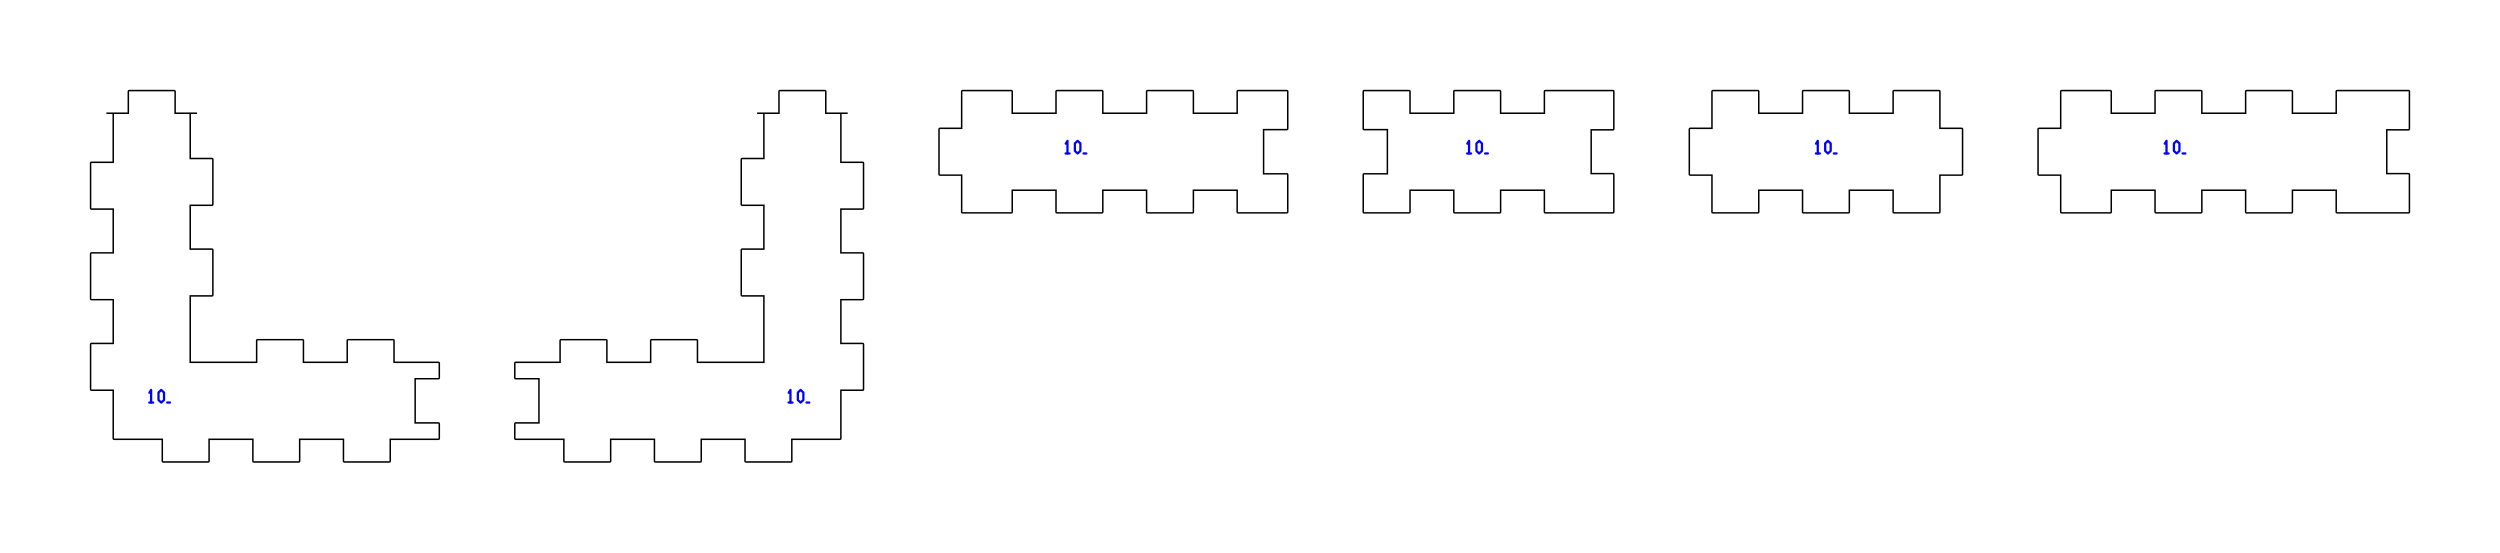
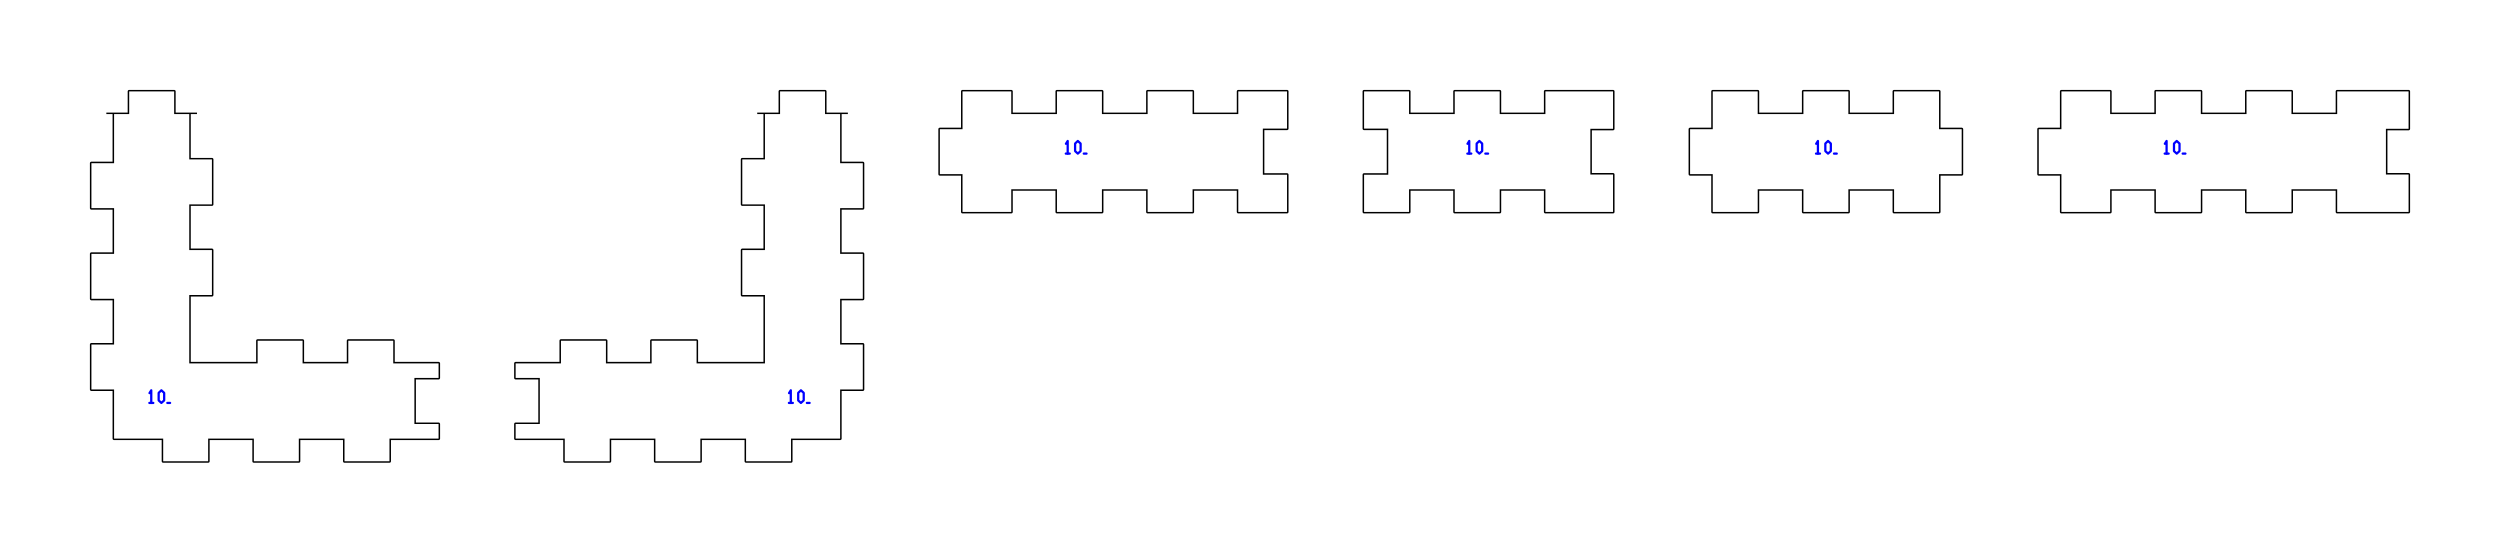
- <svg xmlns="http://www.w3.org/2000/svg" width="331.20mm" height="73.20mm" viewBox="0 0 331.20 73.20">
+ <svg xmlns="http://www.w3.org/2000/svg" width="330.90mm" height="73.15mm" viewBox="0 0 330.90 73.15">
  <g transform="translate(12.000,12.000)">
    <g transform="translate(-10.000,-10.000)">
-       <path d="M 13.100 56.200 H 19.500 V 59.100 C 19.500 59.155 19.545 59.200 19.600 59.200 H 25.600 C 25.655 59.200 25.700 59.155 25.700 59.100 V 56.200 H 31.500 V 59.100 C 31.500 59.155 31.545 59.200 31.600 59.200 H 37.600 C 37.655 59.200 37.700 59.155 37.700 59.100 V 56.200 H 43.500 V 59.100 C 43.500 59.155 43.545 59.200 43.600 59.200 H 49.600 C 49.655 59.200 49.700 59.155 49.700 59.100 V 56.200 H 56.100 C 56.155 56.200 56.200 56.155 56.200 56.100 V 54.125 C 56.200 54.070 56.155 54.025 56.100 54.025 H 55.900 H 53.000 V 51.125 V 51.075 V 48.175 H 55.900 H 56.100 C 56.155 48.175 56.200 48.130 56.200 48.075 V 46.100 C 56.200 46.045 56.155 46.000 56.100 46.000 H 50.200 V 43.100 C 50.200 43.045 50.155 43.000 50.100 43.000 H 44.100 C 44.045 43.000 44.000 43.045 44.000 43.100 V 46.000 H 38.200 V 43.100 C 38.200 43.045 38.155 43.000 38.100 43.000 H 32.100 C 32.045 43.000 32.000 43.045 32.000 43.100 V 46.000 H 26.100 H 23.200 V 43.100 V 37.200 H 26.100 C 26.155 37.200 26.200 37.155 26.200 37.100 V 31.100 C 26.200 31.045 26.155 31.000 26.100 31.000 H 23.200 V 25.200 H 26.100 C 26.155 25.200 26.200 25.155 26.200 25.100 V 19.100 C 26.200 19.045 26.155 19.000 26.100 19.000 H 23.200 V 13.100 C 23.200 13.045 23.155 13.000 23.100 13.000 H 24.100 H 21.200 V 10.100 C 21.200 10.045 21.155 10.000 21.100 10.000 H 15.100 C 15.045 10.000 15.000 10.045 15.000 10.100 V 13.000 H 12.100 H 13.100 C 13.045 13.000 13.000 13.045 13.000 13.100 V 19.500 H 10.100 C 10.045 19.500 10.000 19.545 10.000 19.600 V 25.600 C 10.000 25.655 10.045 25.700 10.100 25.700 H 13.000 V 31.500 H 10.100 C 10.045 31.500 10.000 31.545 10.000 31.600 V 37.600 C 10.000 37.655 10.045 37.700 10.100 37.700 H 13.000 V 43.500 H 10.100 C 10.045 43.500 10.000 43.545 10.000 43.600 V 49.600 C 10.000 49.655 10.045 49.700 10.100 49.700 H 13.000 V 56.100 C 13.000 56.155 13.045 56.200 13.100 56.200 Z" fill="none" stroke="#000000" stroke-width="0.2" />
+       <path d="M 13.075 56.150 H 19.500 V 59.075 C 19.500 59.116 19.534 59.150 19.575 59.150 H 25.575 C 25.616 59.150 25.650 59.116 25.650 59.075 V 56.150 H 31.500 V 59.075 C 31.500 59.116 31.534 59.150 31.575 59.150 H 37.575 C 37.616 59.150 37.650 59.116 37.650 59.075 V 56.150 H 43.500 V 59.075 C 43.500 59.116 43.534 59.150 43.575 59.150 H 49.575 C 49.616 59.150 49.650 59.116 49.650 59.075 V 56.150 H 56.075 C 56.116 56.150 56.150 56.116 56.150 56.075 V 54.100 C 56.150 54.059 56.116 54.025 56.075 54.025 H 55.875 H 52.950 V 51.100 V 51.050 V 48.125 H 55.875 H 56.075 C 56.116 48.125 56.150 48.091 56.150 48.050 V 46.075 C 56.150 46.034 56.116 46.000 56.075 46.000 H 50.150 V 43.075 C 50.150 43.034 50.116 43.000 50.075 43.000 H 44.075 C 44.034 43.000 44.000 43.034 44.000 43.075 V 46.000 H 38.150 V 43.075 C 38.150 43.034 38.116 43.000 38.075 43.000 H 32.075 C 32.034 43.000 32.000 43.034 32.000 43.075 V 46.000 H 26.075 H 23.150 V 43.075 V 37.150 H 26.075 C 26.116 37.150 26.150 37.116 26.150 37.075 V 31.075 C 26.150 31.034 26.116 31.000 26.075 31.000 H 23.150 V 25.150 H 26.075 C 26.116 25.150 26.150 25.116 26.150 25.075 V 19.075 C 26.150 19.034 26.116 19.000 26.075 19.000 H 23.150 V 13.075 C 23.150 13.034 23.116 13.000 23.075 13.000 H 24.075 H 21.150 V 10.075 C 21.150 10.034 21.116 10.000 21.075 10.000 H 15.075 C 15.034 10.000 15.000 10.034 15.000 10.075 V 13.000 H 12.075 H 13.075 C 13.034 13.000 13.000 13.034 13.000 13.075 V 19.500 H 10.075 C 10.034 19.500 10.000 19.534 10.000 19.575 V 25.575 C 10.000 25.616 10.034 25.650 10.075 25.650 H 13.000 V 31.500 H 10.075 C 10.034 31.500 10.000 31.534 10.000 31.575 V 37.575 C 10.000 37.616 10.034 37.650 10.075 37.650 H 13.000 V 43.500 H 10.075 C 10.034 43.500 10.000 43.534 10.000 43.575 V 49.575 C 10.000 49.616 10.034 49.650 10.075 49.650 H 13.000 V 56.075 C 13.000 56.116 13.034 56.150 13.075 56.150 Z" fill="none" stroke="#000000" stroke-width="0.2" />
    </g>
    <g transform="translate(7.48,41.33)">
      <polyline points="0.31,-1.30 0.54,-1.67 0.54,0.00" fill="none" stroke="#0000ff" stroke-width="0.3" stroke-linecap="round" stroke-linejoin="round" />
      <polyline points="0.29,0.00 0.81,0.00" fill="none" stroke="#0000ff" stroke-width="0.3" stroke-linecap="round" stroke-linejoin="round" />
      <polyline points="1.88,-1.67 2.25,-1.33 2.25,-0.33 1.88,0.00 1.52,-0.33 1.52,-1.33 1.88,-1.67" fill="none" stroke="#0000ff" stroke-width="0.3" stroke-linecap="round" stroke-linejoin="round" />
      <polyline points="2.67,0.00 3.03,0.00" fill="none" stroke="#0000ff" stroke-width="0.3" stroke-linecap="round" stroke-linejoin="round" />
    </g>
  </g>
-   <g transform="translate(68.200,12.000)">
-     <g transform="translate(-57.700,-10.000)">
-       <path d="M 100.800 56.200 H 94.400 V 59.100 C 94.400 59.155 94.355 59.200 94.300 59.200 H 88.300 C 88.245 59.200 88.200 59.155 88.200 59.100 V 56.200 H 82.400 V 59.100 C 82.400 59.155 82.355 59.200 82.300 59.200 H 76.300 C 76.245 59.200 76.200 59.155 76.200 59.100 V 56.200 H 70.400 V 59.100 C 70.400 59.155 70.355 59.200 70.300 59.200 H 64.300 C 64.245 59.200 64.200 59.155 64.200 59.100 V 56.200 H 57.800 C 57.745 56.200 57.700 56.155 57.700 56.100 V 54.125 C 57.700 54.070 57.745 54.025 57.800 54.025 H 58.000 H 60.900 V 51.125 V 51.075 V 48.175 H 58.000 H 57.800 C 57.745 48.175 57.700 48.130 57.700 48.075 V 46.100 C 57.700 46.045 57.745 46.000 57.800 46.000 H 63.700 V 43.100 C 63.700 43.045 63.745 43.000 63.800 43.000 H 69.800 C 69.855 43.000 69.900 43.045 69.900 43.100 V 46.000 H 75.700 V 43.100 C 75.700 43.045 75.745 43.000 75.800 43.000 H 81.800 C 81.855 43.000 81.900 43.045 81.900 43.100 V 46.000 H 87.800 H 90.700 V 43.100 V 37.200 H 87.800 C 87.745 37.200 87.700 37.155 87.700 37.100 V 31.100 C 87.700 31.045 87.745 31.000 87.800 31.000 H 90.700 V 25.200 H 87.800 C 87.745 25.200 87.700 25.155 87.700 25.100 V 19.100 C 87.700 19.045 87.745 19.000 87.800 19.000 H 90.700 V 13.100 C 90.700 13.045 90.745 13.000 90.800 13.000 H 89.800 H 92.700 V 10.100 C 92.700 10.045 92.745 10.000 92.800 10.000 H 98.800 C 98.855 10.000 98.900 10.045 98.900 10.100 V 13.000 H 101.800 H 100.800 C 100.855 13.000 100.900 13.045 100.900 13.100 V 19.500 H 103.800 C 103.855 19.500 103.900 19.545 103.900 19.600 V 25.600 C 103.900 25.655 103.855 25.700 103.800 25.700 H 100.900 V 31.500 H 103.800 C 103.855 31.500 103.900 31.545 103.900 31.600 V 37.600 C 103.900 37.655 103.855 37.700 103.800 37.700 H 100.900 V 43.500 H 103.800 C 103.855 43.500 103.900 43.545 103.900 43.600 V 49.600 C 103.900 49.655 103.855 49.700 103.800 49.700 H 100.900 V 56.100 C 100.900 56.155 100.855 56.200 100.800 56.200 Z" fill="none" stroke="#000000" stroke-width="0.2" />
+   <g transform="translate(68.150,12.000)">
+     <g transform="translate(-57.650,-10.000)">
+       <path d="M 100.725 56.150 H 94.300 V 59.075 C 94.300 59.116 94.266 59.150 94.225 59.150 H 88.225 C 88.184 59.150 88.150 59.116 88.150 59.075 V 56.150 H 82.300 V 59.075 C 82.300 59.116 82.266 59.150 82.225 59.150 H 76.225 C 76.184 59.150 76.150 59.116 76.150 59.075 V 56.150 H 70.300 V 59.075 C 70.300 59.116 70.266 59.150 70.225 59.150 H 64.225 C 64.184 59.150 64.150 59.116 64.150 59.075 V 56.150 H 57.725 C 57.684 56.150 57.650 56.116 57.650 56.075 V 54.100 C 57.650 54.059 57.684 54.025 57.725 54.025 H 57.925 H 60.850 V 51.100 V 51.050 V 48.125 H 57.925 H 57.725 C 57.684 48.125 57.650 48.091 57.650 48.050 V 46.075 C 57.650 46.034 57.684 46.000 57.725 46.000 H 63.650 V 43.075 C 63.650 43.034 63.684 43.000 63.725 43.000 H 69.725 C 69.766 43.000 69.800 43.034 69.800 43.075 V 46.000 H 75.650 V 43.075 C 75.650 43.034 75.684 43.000 75.725 43.000 H 81.725 C 81.766 43.000 81.800 43.034 81.800 43.075 V 46.000 H 87.725 H 90.650 V 43.075 V 37.150 H 87.725 C 87.684 37.150 87.650 37.116 87.650 37.075 V 31.075 C 87.650 31.034 87.684 31.000 87.725 31.000 H 90.650 V 25.150 H 87.725 C 87.684 25.150 87.650 25.116 87.650 25.075 V 19.075 C 87.650 19.034 87.684 19.000 87.725 19.000 H 90.650 V 13.075 C 90.650 13.034 90.684 13.000 90.725 13.000 H 89.725 H 92.650 V 10.075 C 92.650 10.034 92.684 10.000 92.725 10.000 H 98.725 C 98.766 10.000 98.800 10.034 98.800 10.075 V 13.000 H 101.725 H 100.725 C 100.766 13.000 100.800 13.034 100.800 13.075 V 19.500 H 103.725 C 103.766 19.500 103.800 19.534 103.800 19.575 V 25.575 C 103.800 25.616 103.766 25.650 103.725 25.650 H 100.800 V 31.500 H 103.725 C 103.766 31.500 103.800 31.534 103.800 31.575 V 37.575 C 103.800 37.616 103.766 37.650 103.725 37.650 H 100.800 V 43.500 H 103.725 C 103.766 43.500 103.800 43.534 103.800 43.575 V 49.575 C 103.800 49.616 103.766 49.650 103.725 49.650 H 100.800 V 56.075 C 100.800 56.116 100.766 56.150 100.725 56.150 Z" fill="none" stroke="#000000" stroke-width="0.2" />
    </g>
    <g transform="translate(35.98,41.33)">
      <polyline points="0.31,-1.30 0.54,-1.67 0.54,0.00" fill="none" stroke="#0000ff" stroke-width="0.3" stroke-linecap="round" stroke-linejoin="round" />
      <polyline points="0.29,0.00 0.81,0.00" fill="none" stroke="#0000ff" stroke-width="0.3" stroke-linecap="round" stroke-linejoin="round" />
      <polyline points="1.88,-1.67 2.25,-1.33 2.25,-0.33 1.88,0.00 1.52,-0.33 1.52,-1.33 1.88,-1.67" fill="none" stroke="#0000ff" stroke-width="0.3" stroke-linecap="round" stroke-linejoin="round" />
      <polyline points="2.67,0.00 3.03,0.00" fill="none" stroke="#0000ff" stroke-width="0.3" stroke-linecap="round" stroke-linejoin="round" />
    </g>
  </g>
-   <g transform="translate(124.400,12.000)">
-     <g transform="translate(-106.250,-43.850)">
-       <path d="M 109.350 60.050 H 115.850 C 115.905 60.050 115.950 60.005 115.950 59.950 V 57.050 H 121.750 V 59.950 C 121.750 60.005 121.795 60.050 121.850 60.050 H 127.850 C 127.905 60.050 127.950 60.005 127.950 59.950 V 57.050 H 133.750 V 59.950 C 133.750 60.005 133.795 60.050 133.850 60.050 H 139.850 C 139.905 60.050 139.950 60.005 139.950 59.950 V 57.050 H 145.750 V 59.950 C 145.750 60.005 145.795 60.050 145.850 60.050 H 152.350 C 152.405 60.050 152.450 60.005 152.450 59.950 V 56.950 V 54.975 C 152.450 54.920 152.405 54.875 152.350 54.875 H 149.250 V 49.025 H 152.350 C 152.405 49.025 152.450 48.980 152.450 48.925 V 46.950 V 43.950 C 152.450 43.895 152.405 43.850 152.350 43.850 H 145.850 C 145.795 43.850 145.750 43.895 145.750 43.950 V 46.850 H 139.950 V 43.950 C 139.950 43.895 139.905 43.850 139.850 43.850 H 133.850 C 133.795 43.850 133.750 43.895 133.750 43.950 V 46.850 H 127.950 V 43.950 C 127.950 43.895 127.905 43.850 127.850 43.850 H 121.850 C 121.795 43.850 121.750 43.895 121.750 43.950 V 46.850 H 115.950 V 43.950 C 115.950 43.895 115.905 43.850 115.850 43.850 H 109.350 C 109.295 43.850 109.250 43.895 109.250 43.950 V 46.950 V 48.850 H 106.350 C 106.295 48.850 106.250 48.895 106.250 48.950 V 54.950 C 106.250 55.005 106.295 55.050 106.350 55.050 H 109.250 V 56.950 V 59.950 C 109.250 60.005 109.295 60.050 109.350 60.050 Z" fill="none" stroke="#000000" stroke-width="0.2" />
+   <g transform="translate(124.300,12.000)">
+     <g transform="translate(-106.125,-43.825)">
+       <path d="M 109.200 59.975 H 115.700 C 115.741 59.975 115.775 59.941 115.775 59.900 V 56.975 H 121.625 V 59.900 C 121.625 59.941 121.659 59.975 121.700 59.975 H 127.700 C 127.741 59.975 127.775 59.941 127.775 59.900 V 56.975 H 133.625 V 59.900 C 133.625 59.941 133.659 59.975 133.700 59.975 H 139.700 C 139.741 59.975 139.775 59.941 139.775 59.900 V 56.975 H 145.625 V 59.900 C 145.625 59.941 145.659 59.975 145.700 59.975 H 152.200 C 152.241 59.975 152.275 59.941 152.275 59.900 V 56.900 V 54.925 C 152.275 54.884 152.241 54.850 152.200 54.850 H 149.075 V 48.950 H 152.200 C 152.241 48.950 152.275 48.916 152.275 48.875 V 46.900 V 43.900 C 152.275 43.859 152.241 43.825 152.200 43.825 H 145.700 C 145.659 43.825 145.625 43.859 145.625 43.900 V 46.825 H 139.775 V 43.900 C 139.775 43.859 139.741 43.825 139.700 43.825 H 133.700 C 133.659 43.825 133.625 43.859 133.625 43.900 V 46.825 H 127.775 V 43.900 C 127.775 43.859 127.741 43.825 127.700 43.825 H 121.700 C 121.659 43.825 121.625 43.859 121.625 43.900 V 46.825 H 115.775 V 43.900 C 115.775 43.859 115.741 43.825 115.700 43.825 H 109.200 C 109.159 43.825 109.125 43.859 109.125 43.900 V 46.900 V 48.825 H 106.200 C 106.159 48.825 106.125 48.859 106.125 48.900 V 54.900 C 106.125 54.941 106.159 54.975 106.200 54.975 H 109.125 V 56.900 V 59.900 C 109.125 59.941 109.159 59.975 109.200 59.975 Z" fill="none" stroke="#000000" stroke-width="0.2" />
    </g>
    <g transform="translate(16.48,8.33)">
      <polyline points="0.31,-1.30 0.54,-1.67 0.54,0.00" fill="none" stroke="#0000ff" stroke-width="0.3" stroke-linecap="round" stroke-linejoin="round" />
      <polyline points="0.29,0.00 0.81,0.00" fill="none" stroke="#0000ff" stroke-width="0.3" stroke-linecap="round" stroke-linejoin="round" />
      <polyline points="1.88,-1.67 2.25,-1.33 2.25,-0.33 1.88,0.00 1.52,-0.33 1.52,-1.33 1.88,-1.67" fill="none" stroke="#0000ff" stroke-width="0.3" stroke-linecap="round" stroke-linejoin="round" />
      <polyline points="2.67,0.00 3.03,0.00" fill="none" stroke="#0000ff" stroke-width="0.3" stroke-linecap="round" stroke-linejoin="round" />
    </g>
  </g>
-   <g transform="translate(180.600,12.000)">
-     <g transform="translate(-155.650,-43.850)">
-       <path d="M 155.750 60.050 H 161.750 C 161.805 60.050 161.850 60.005 161.850 59.950 V 57.050 H 167.650 V 59.950 C 167.650 60.005 167.695 60.050 167.750 60.050 H 173.750 C 173.805 60.050 173.850 60.005 173.850 59.950 V 57.050 H 179.650 V 59.950 C 179.650 60.005 179.695 60.050 179.750 60.050 H 185.750 H 188.750 C 188.805 60.050 188.850 60.005 188.850 59.950 V 56.950 V 54.950 C 188.850 54.895 188.805 54.850 188.750 54.850 H 185.850 V 49.050 H 188.750 C 188.805 49.050 188.850 49.005 188.850 48.950 V 46.950 V 43.950 C 188.850 43.895 188.805 43.850 188.750 43.850 H 185.750 H 179.750 C 179.695 43.850 179.650 43.895 179.650 43.950 V 46.850 H 173.850 V 43.950 C 173.850 43.895 173.805 43.850 173.750 43.850 H 167.750 C 167.695 43.850 167.650 43.895 167.650 43.950 V 46.850 H 161.850 V 43.950 C 161.850 43.895 161.805 43.850 161.750 43.850 H 155.750 C 155.695 43.850 155.650 43.895 155.650 43.950 V 46.950 V 48.925 C 155.650 48.980 155.695 49.025 155.750 49.025 H 158.850 V 54.875 H 155.750 C 155.695 54.875 155.650 54.920 155.650 54.975 V 56.950 V 59.950 C 155.650 60.005 155.695 60.050 155.750 60.050 Z" fill="none" stroke="#000000" stroke-width="0.2" />
+   <g transform="translate(180.450,12.000)">
+     <g transform="translate(-155.425,-43.825)">
+       <path d="M 155.500 59.975 H 161.500 C 161.541 59.975 161.575 59.941 161.575 59.900 V 56.975 H 167.425 V 59.900 C 167.425 59.941 167.459 59.975 167.500 59.975 H 173.500 C 173.541 59.975 173.575 59.941 173.575 59.900 V 56.975 H 179.425 V 59.900 C 179.425 59.941 179.459 59.975 179.500 59.975 H 185.500 H 188.500 C 188.541 59.975 188.575 59.941 188.575 59.900 V 56.900 V 54.900 C 188.575 54.859 188.541 54.825 188.500 54.825 H 185.575 V 48.975 H 188.500 C 188.541 48.975 188.575 48.941 188.575 48.900 V 46.900 V 43.900 C 188.575 43.859 188.541 43.825 188.500 43.825 H 185.500 H 179.500 C 179.459 43.825 179.425 43.859 179.425 43.900 V 46.825 H 173.575 V 43.900 C 173.575 43.859 173.541 43.825 173.500 43.825 H 167.500 C 167.459 43.825 167.425 43.859 167.425 43.900 V 46.825 H 161.575 V 43.900 C 161.575 43.859 161.541 43.825 161.500 43.825 H 155.500 C 155.459 43.825 155.425 43.859 155.425 43.900 V 46.900 V 48.875 C 155.425 48.916 155.459 48.950 155.500 48.950 H 158.625 V 54.850 H 155.500 C 155.459 54.850 155.425 54.884 155.425 54.925 V 56.900 V 59.900 C 155.425 59.941 155.459 59.975 155.500 59.975 Z" fill="none" stroke="#000000" stroke-width="0.2" />
    </g>
    <g transform="translate(13.48,8.33)">
      <polyline points="0.31,-1.30 0.54,-1.67 0.54,0.00" fill="none" stroke="#0000ff" stroke-width="0.3" stroke-linecap="round" stroke-linejoin="round" />
      <polyline points="0.29,0.00 0.81,0.00" fill="none" stroke="#0000ff" stroke-width="0.3" stroke-linecap="round" stroke-linejoin="round" />
      <polyline points="1.88,-1.67 2.25,-1.33 2.25,-0.33 1.88,0.00 1.52,-0.33 1.52,-1.33 1.88,-1.67" fill="none" stroke="#0000ff" stroke-width="0.3" stroke-linecap="round" stroke-linejoin="round" />
      <polyline points="2.67,0.00 3.03,0.00" fill="none" stroke="#0000ff" stroke-width="0.3" stroke-linecap="round" stroke-linejoin="round" />
    </g>
  </g>
-   <g transform="translate(223.800,12.000)">
-     <g transform="translate(-192.050,-43.850)">
-       <path d="M 195.150 60.050 H 201.150 C 201.205 60.050 201.250 60.005 201.250 59.950 V 57.050 H 207.050 V 59.950 C 207.050 60.005 207.095 60.050 207.150 60.050 H 213.150 C 213.205 60.050 213.250 60.005 213.250 59.950 V 57.050 H 219.050 V 59.950 C 219.050 60.005 219.095 60.050 219.150 60.050 H 225.150 C 225.205 60.050 225.250 60.005 225.250 59.950 V 56.950 V 55.050 H 228.150 C 228.205 55.050 228.250 55.005 228.250 54.950 V 48.950 C 228.250 48.895 228.205 48.850 228.150 48.850 H 225.250 V 46.950 V 43.950 C 225.250 43.895 225.205 43.850 225.150 43.850 H 219.150 C 219.095 43.850 219.050 43.895 219.050 43.950 V 46.850 H 213.250 V 43.950 C 213.250 43.895 213.205 43.850 213.150 43.850 H 207.150 C 207.095 43.850 207.050 43.895 207.050 43.950 V 46.850 H 201.250 V 43.950 C 201.250 43.895 201.205 43.850 201.150 43.850 H 195.150 C 195.095 43.850 195.050 43.895 195.050 43.950 V 46.950 V 48.850 H 192.150 C 192.095 48.850 192.050 48.895 192.050 48.950 V 54.950 C 192.050 55.005 192.095 55.050 192.150 55.050 H 195.050 V 56.950 V 59.950 C 195.050 60.005 195.095 60.050 195.150 60.050 Z" fill="none" stroke="#000000" stroke-width="0.2" />
+   <g transform="translate(223.600,12.000)">
+     <g transform="translate(-191.725,-43.825)">
+       <path d="M 194.800 59.975 H 200.800 C 200.841 59.975 200.875 59.941 200.875 59.900 V 56.975 H 206.725 V 59.900 C 206.725 59.941 206.759 59.975 206.800 59.975 H 212.800 C 212.841 59.975 212.875 59.941 212.875 59.900 V 56.975 H 218.725 V 59.900 C 218.725 59.941 218.759 59.975 218.800 59.975 H 224.800 C 224.841 59.975 224.875 59.941 224.875 59.900 V 56.900 V 54.975 H 227.800 C 227.841 54.975 227.875 54.941 227.875 54.900 V 48.900 C 227.875 48.859 227.841 48.825 227.800 48.825 H 224.875 V 46.900 V 43.900 C 224.875 43.859 224.841 43.825 224.800 43.825 H 218.800 C 218.759 43.825 218.725 43.859 218.725 43.900 V 46.825 H 212.875 V 43.900 C 212.875 43.859 212.841 43.825 212.800 43.825 H 206.800 C 206.759 43.825 206.725 43.859 206.725 43.900 V 46.825 H 200.875 V 43.900 C 200.875 43.859 200.841 43.825 200.800 43.825 H 194.800 C 194.759 43.825 194.725 43.859 194.725 43.900 V 46.900 V 48.825 H 191.800 C 191.759 48.825 191.725 48.859 191.725 48.900 V 54.900 C 191.725 54.941 191.759 54.975 191.800 54.975 H 194.725 V 56.900 V 59.900 C 194.725 59.941 194.759 59.975 194.800 59.975 Z" fill="none" stroke="#000000" stroke-width="0.2" />
    </g>
    <g transform="translate(16.48,8.33)">
      <polyline points="0.31,-1.30 0.54,-1.67 0.54,0.00" fill="none" stroke="#0000ff" stroke-width="0.3" stroke-linecap="round" stroke-linejoin="round" />
      <polyline points="0.29,0.00 0.81,0.00" fill="none" stroke="#0000ff" stroke-width="0.3" stroke-linecap="round" stroke-linejoin="round" />
      <polyline points="1.88,-1.67 2.25,-1.33 2.25,-0.33 1.88,0.00 1.52,-0.33 1.52,-1.33 1.88,-1.67" fill="none" stroke="#0000ff" stroke-width="0.3" stroke-linecap="round" stroke-linejoin="round" />
      <polyline points="2.67,0.00 3.03,0.00" fill="none" stroke="#0000ff" stroke-width="0.3" stroke-linecap="round" stroke-linejoin="round" />
    </g>
  </g>
-   <g transform="translate(270.000,12.000)">
-     <g transform="translate(-231.450,-43.850)">
-       <path d="M 234.550 60.050 H 241.050 C 241.105 60.050 241.150 60.005 241.150 59.950 V 57.050 H 246.950 V 59.950 C 246.950 60.005 246.995 60.050 247.050 60.050 H 253.050 C 253.105 60.050 253.150 60.005 253.150 59.950 V 57.050 H 258.950 V 59.950 C 258.950 60.005 258.995 60.050 259.050 60.050 H 265.050 C 265.105 60.050 265.150 60.005 265.150 59.950 V 57.050 H 270.950 V 59.950 C 270.950 60.005 270.995 60.050 271.050 60.050 H 277.550 H 280.550 C 280.605 60.050 280.650 60.005 280.650 59.950 V 56.950 V 54.950 C 280.650 54.895 280.605 54.850 280.550 54.850 H 277.650 V 49.050 H 280.550 C 280.605 49.050 280.650 49.005 280.650 48.950 V 46.950 V 43.950 C 280.650 43.895 280.605 43.850 280.550 43.850 H 277.550 H 271.050 C 270.995 43.850 270.950 43.895 270.950 43.950 V 46.850 H 265.150 V 43.950 C 265.150 43.895 265.105 43.850 265.050 43.850 H 259.050 C 258.995 43.850 258.950 43.895 258.950 43.950 V 46.850 H 253.150 V 43.950 C 253.150 43.895 253.105 43.850 253.050 43.850 H 247.050 C 246.995 43.850 246.950 43.895 246.950 43.950 V 46.850 H 241.150 V 43.950 C 241.150 43.895 241.105 43.850 241.050 43.850 H 234.550 C 234.495 43.850 234.450 43.895 234.450 43.950 V 46.950 V 48.850 H 231.550 C 231.495 48.850 231.450 48.895 231.450 48.950 V 54.950 C 231.450 55.005 231.495 55.050 231.550 55.050 H 234.450 V 56.950 V 59.950 C 234.450 60.005 234.495 60.050 234.550 60.050 Z" fill="none" stroke="#000000" stroke-width="0.2" />
+   <g transform="translate(269.750,12.000)">
+     <g transform="translate(-231.025,-43.825)">
+       <path d="M 234.100 59.975 H 240.600 C 240.641 59.975 240.675 59.941 240.675 59.900 V 56.975 H 246.525 V 59.900 C 246.525 59.941 246.559 59.975 246.600 59.975 H 252.600 C 252.641 59.975 252.675 59.941 252.675 59.900 V 56.975 H 258.525 V 59.900 C 258.525 59.941 258.559 59.975 258.600 59.975 H 264.600 C 264.641 59.975 264.675 59.941 264.675 59.900 V 56.975 H 270.525 V 59.900 C 270.525 59.941 270.559 59.975 270.600 59.975 H 277.100 H 280.100 C 280.141 59.975 280.175 59.941 280.175 59.900 V 56.900 V 54.900 C 280.175 54.859 280.141 54.825 280.100 54.825 H 277.175 V 48.975 H 280.100 C 280.141 48.975 280.175 48.941 280.175 48.900 V 46.900 V 43.900 C 280.175 43.859 280.141 43.825 280.100 43.825 H 277.100 H 270.600 C 270.559 43.825 270.525 43.859 270.525 43.900 V 46.825 H 264.675 V 43.900 C 264.675 43.859 264.641 43.825 264.600 43.825 H 258.600 C 258.559 43.825 258.525 43.859 258.525 43.900 V 46.825 H 252.675 V 43.900 C 252.675 43.859 252.641 43.825 252.600 43.825 H 246.600 C 246.559 43.825 246.525 43.859 246.525 43.900 V 46.825 H 240.675 V 43.900 C 240.675 43.859 240.641 43.825 240.600 43.825 H 234.100 C 234.059 43.825 234.025 43.859 234.025 43.900 V 46.900 V 48.825 H 231.100 C 231.059 48.825 231.025 48.859 231.025 48.900 V 54.900 C 231.025 54.941 231.059 54.975 231.100 54.975 H 234.025 V 56.900 V 59.900 C 234.025 59.941 234.059 59.975 234.100 59.975 Z" fill="none" stroke="#000000" stroke-width="0.2" />
    </g>
    <g transform="translate(16.48,8.33)">
      <polyline points="0.31,-1.30 0.54,-1.67 0.54,0.00" fill="none" stroke="#0000ff" stroke-width="0.3" stroke-linecap="round" stroke-linejoin="round" />
      <polyline points="0.29,0.00 0.81,0.00" fill="none" stroke="#0000ff" stroke-width="0.3" stroke-linecap="round" stroke-linejoin="round" />
      <polyline points="1.88,-1.67 2.25,-1.33 2.25,-0.33 1.88,0.00 1.52,-0.33 1.52,-1.33 1.88,-1.67" fill="none" stroke="#0000ff" stroke-width="0.3" stroke-linecap="round" stroke-linejoin="round" />
      <polyline points="2.67,0.00 3.03,0.00" fill="none" stroke="#0000ff" stroke-width="0.3" stroke-linecap="round" stroke-linejoin="round" />
    </g>
  </g>
</svg>
